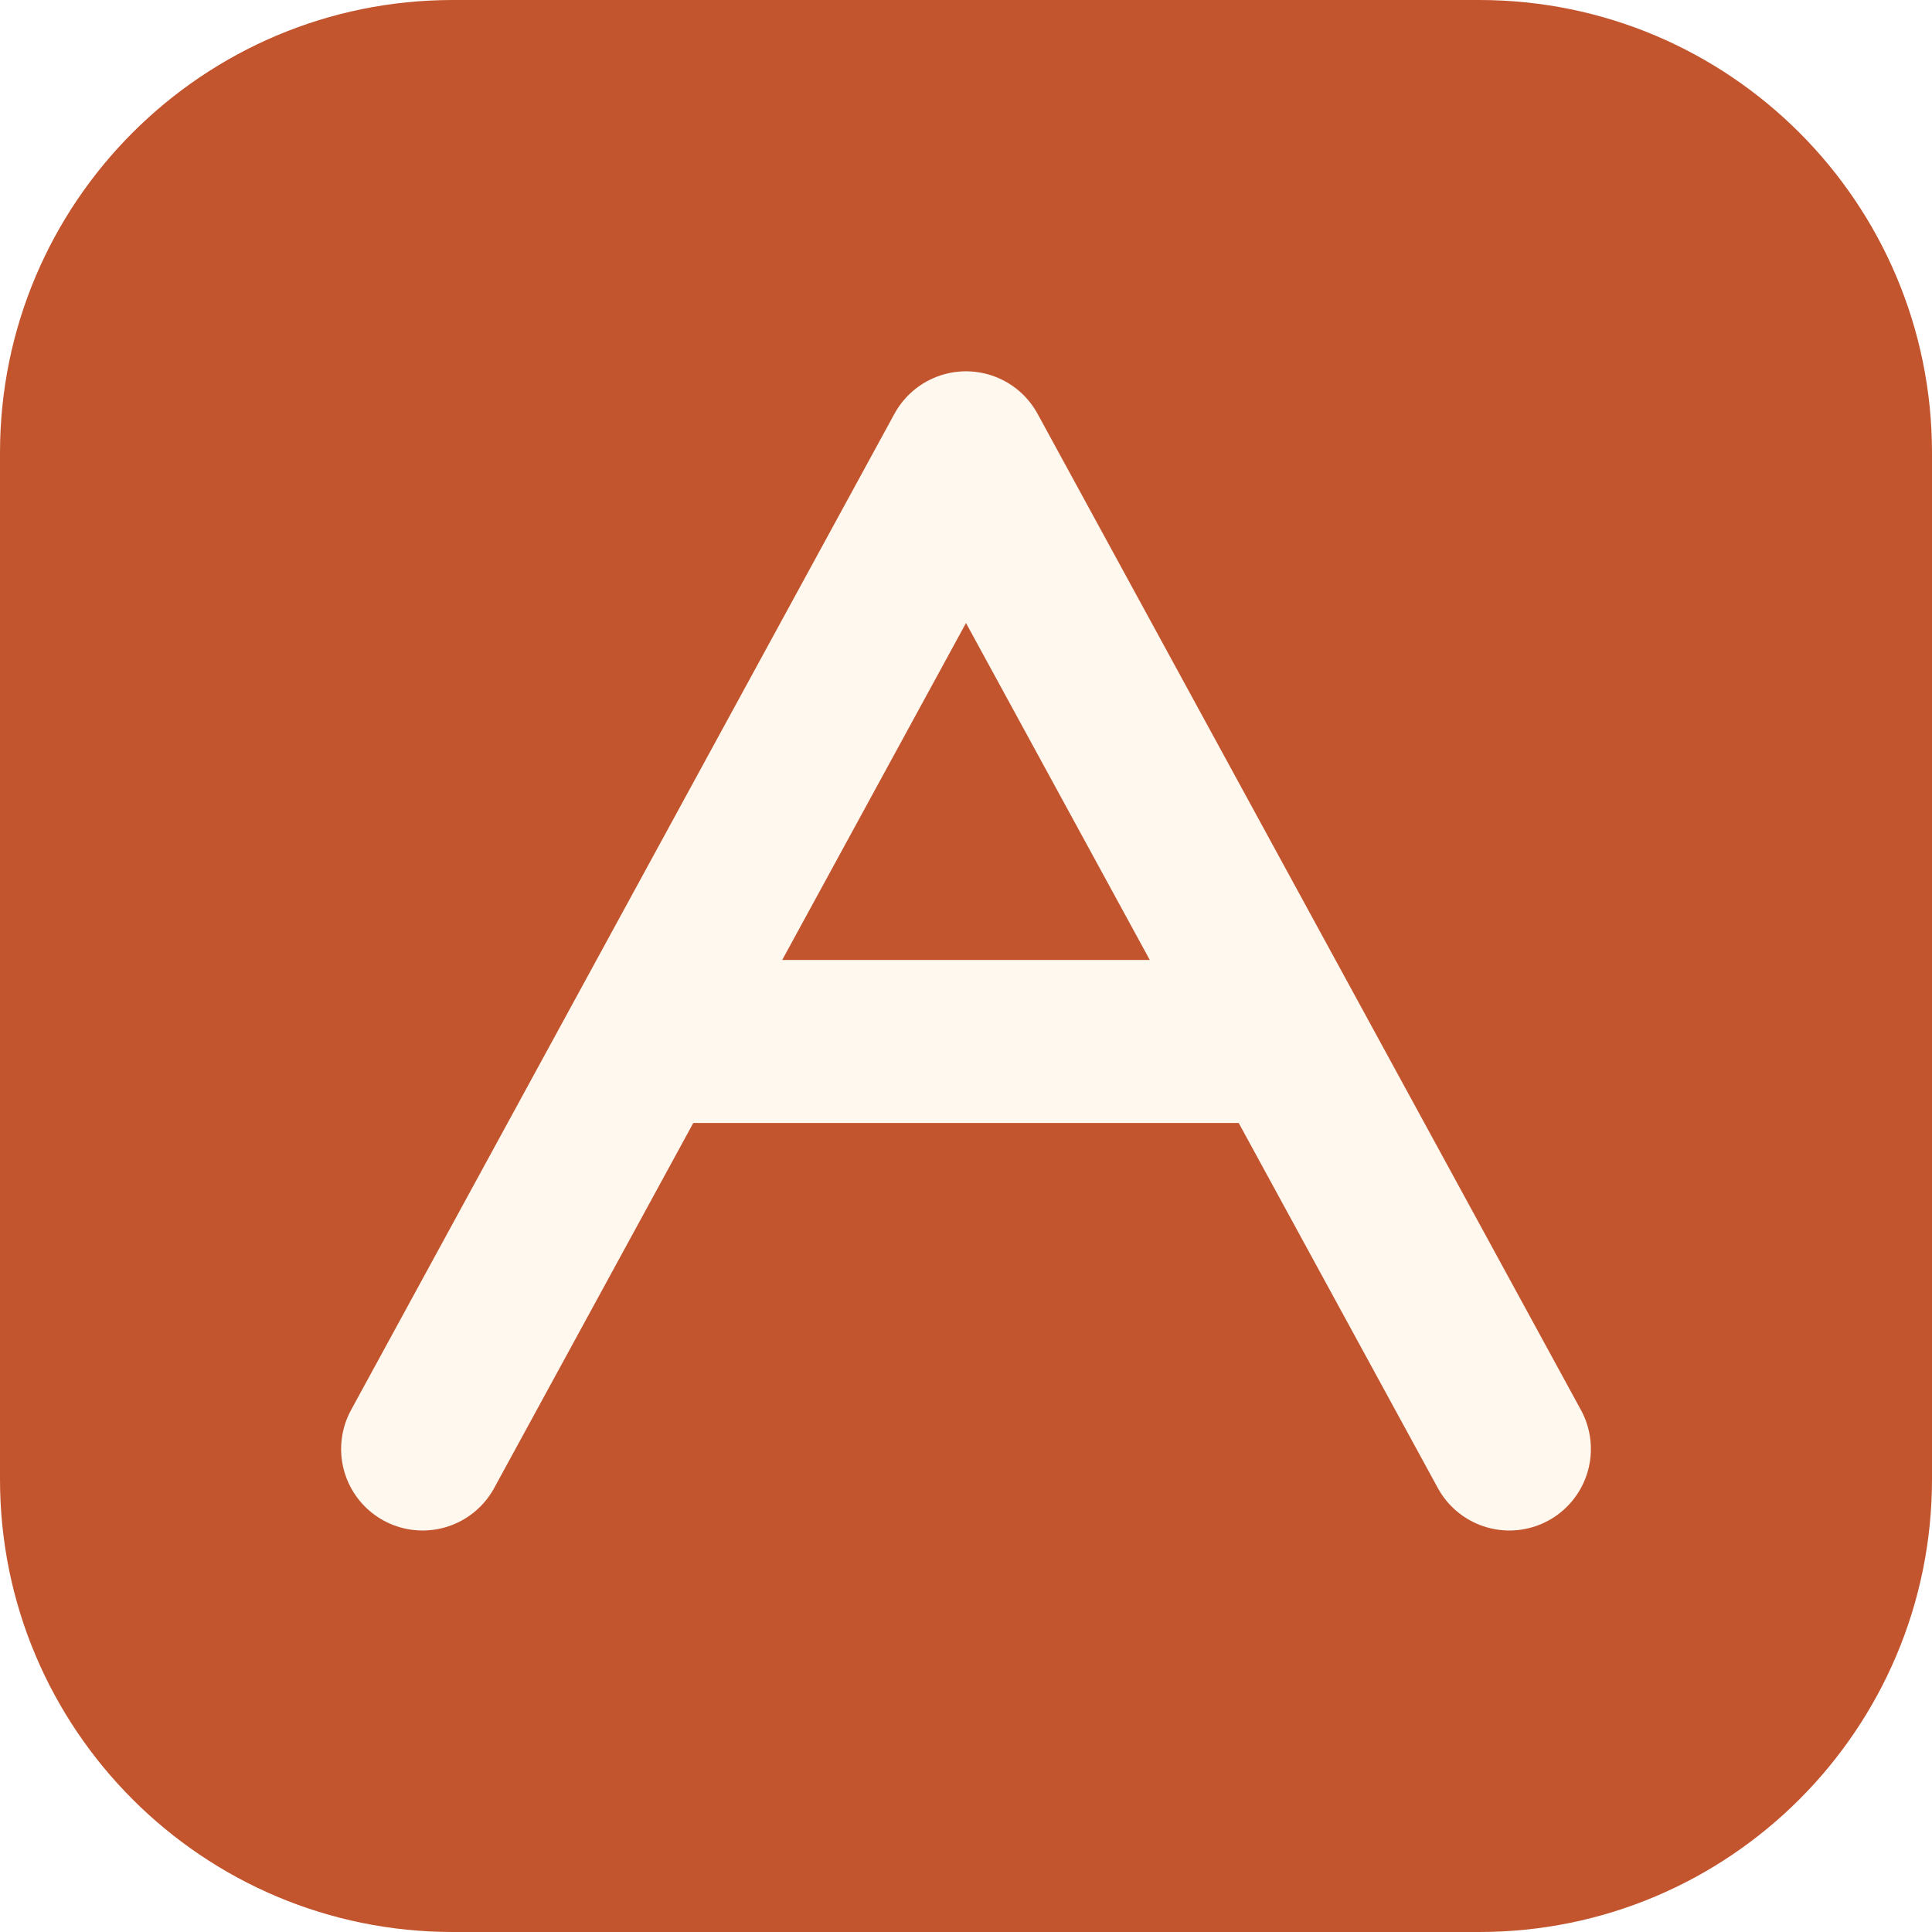
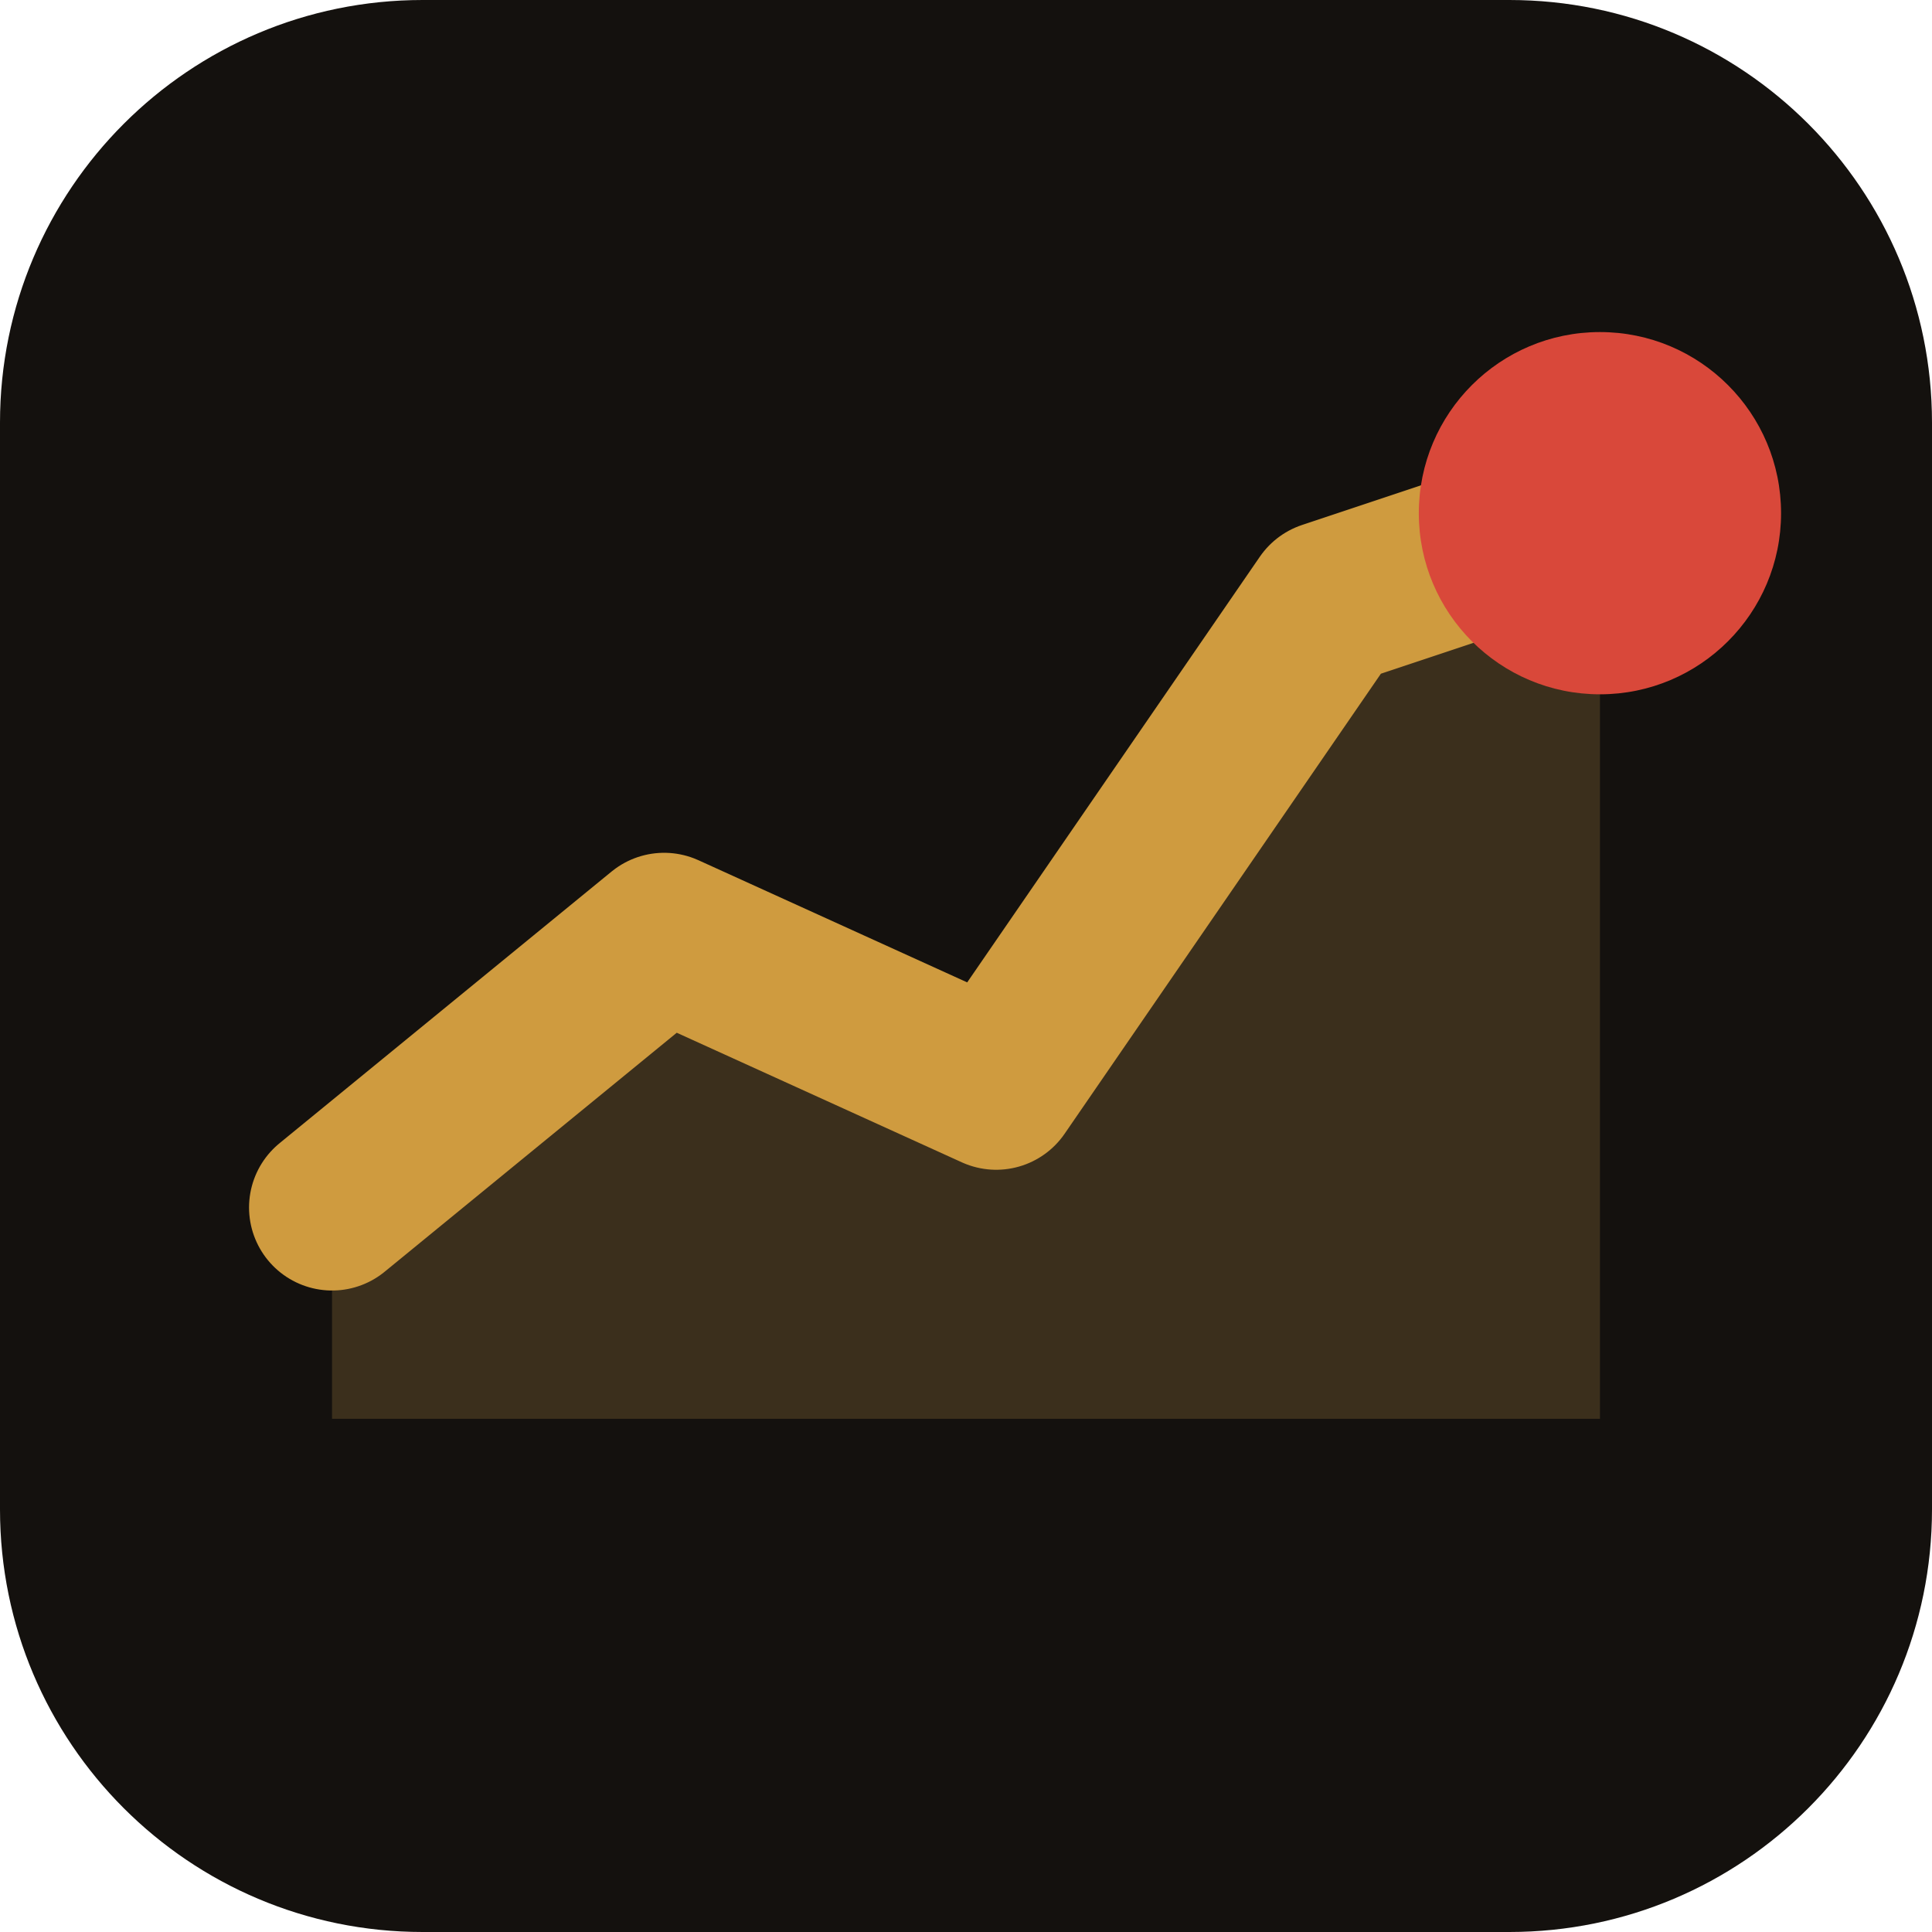
<svg xmlns="http://www.w3.org/2000/svg" viewBox="0 0 64 64" width="64" height="64">
-   <rect width="64" height="64" rx="15" fill="#c2552d" />
-   <g fill="none" stroke="#fff8ef" stroke-width="5.4" stroke-linecap="round" stroke-linejoin="round">
-     <path d="M14 48 L32 15 L50 48" />
-     <path d="M22.5 34.5 H41.5" />
-   </g>
+   <rect width="64" height="64" rx="14" fill="#14110e" />
+   <path d="M11 40 L22 31 L33 36 L44 20 L53 17 L53 47 L11 47 Z" fill="#3b2f1c" />
+   <path d="M11 40 L22 31 L33 36 L44 20 L53 17" fill="none" stroke="#cf9b3f" stroke-width="5.5" stroke-linecap="round" stroke-linejoin="round" />
+   <circle cx="53" cy="17" r="6" fill="#d9483a" />
</svg>
